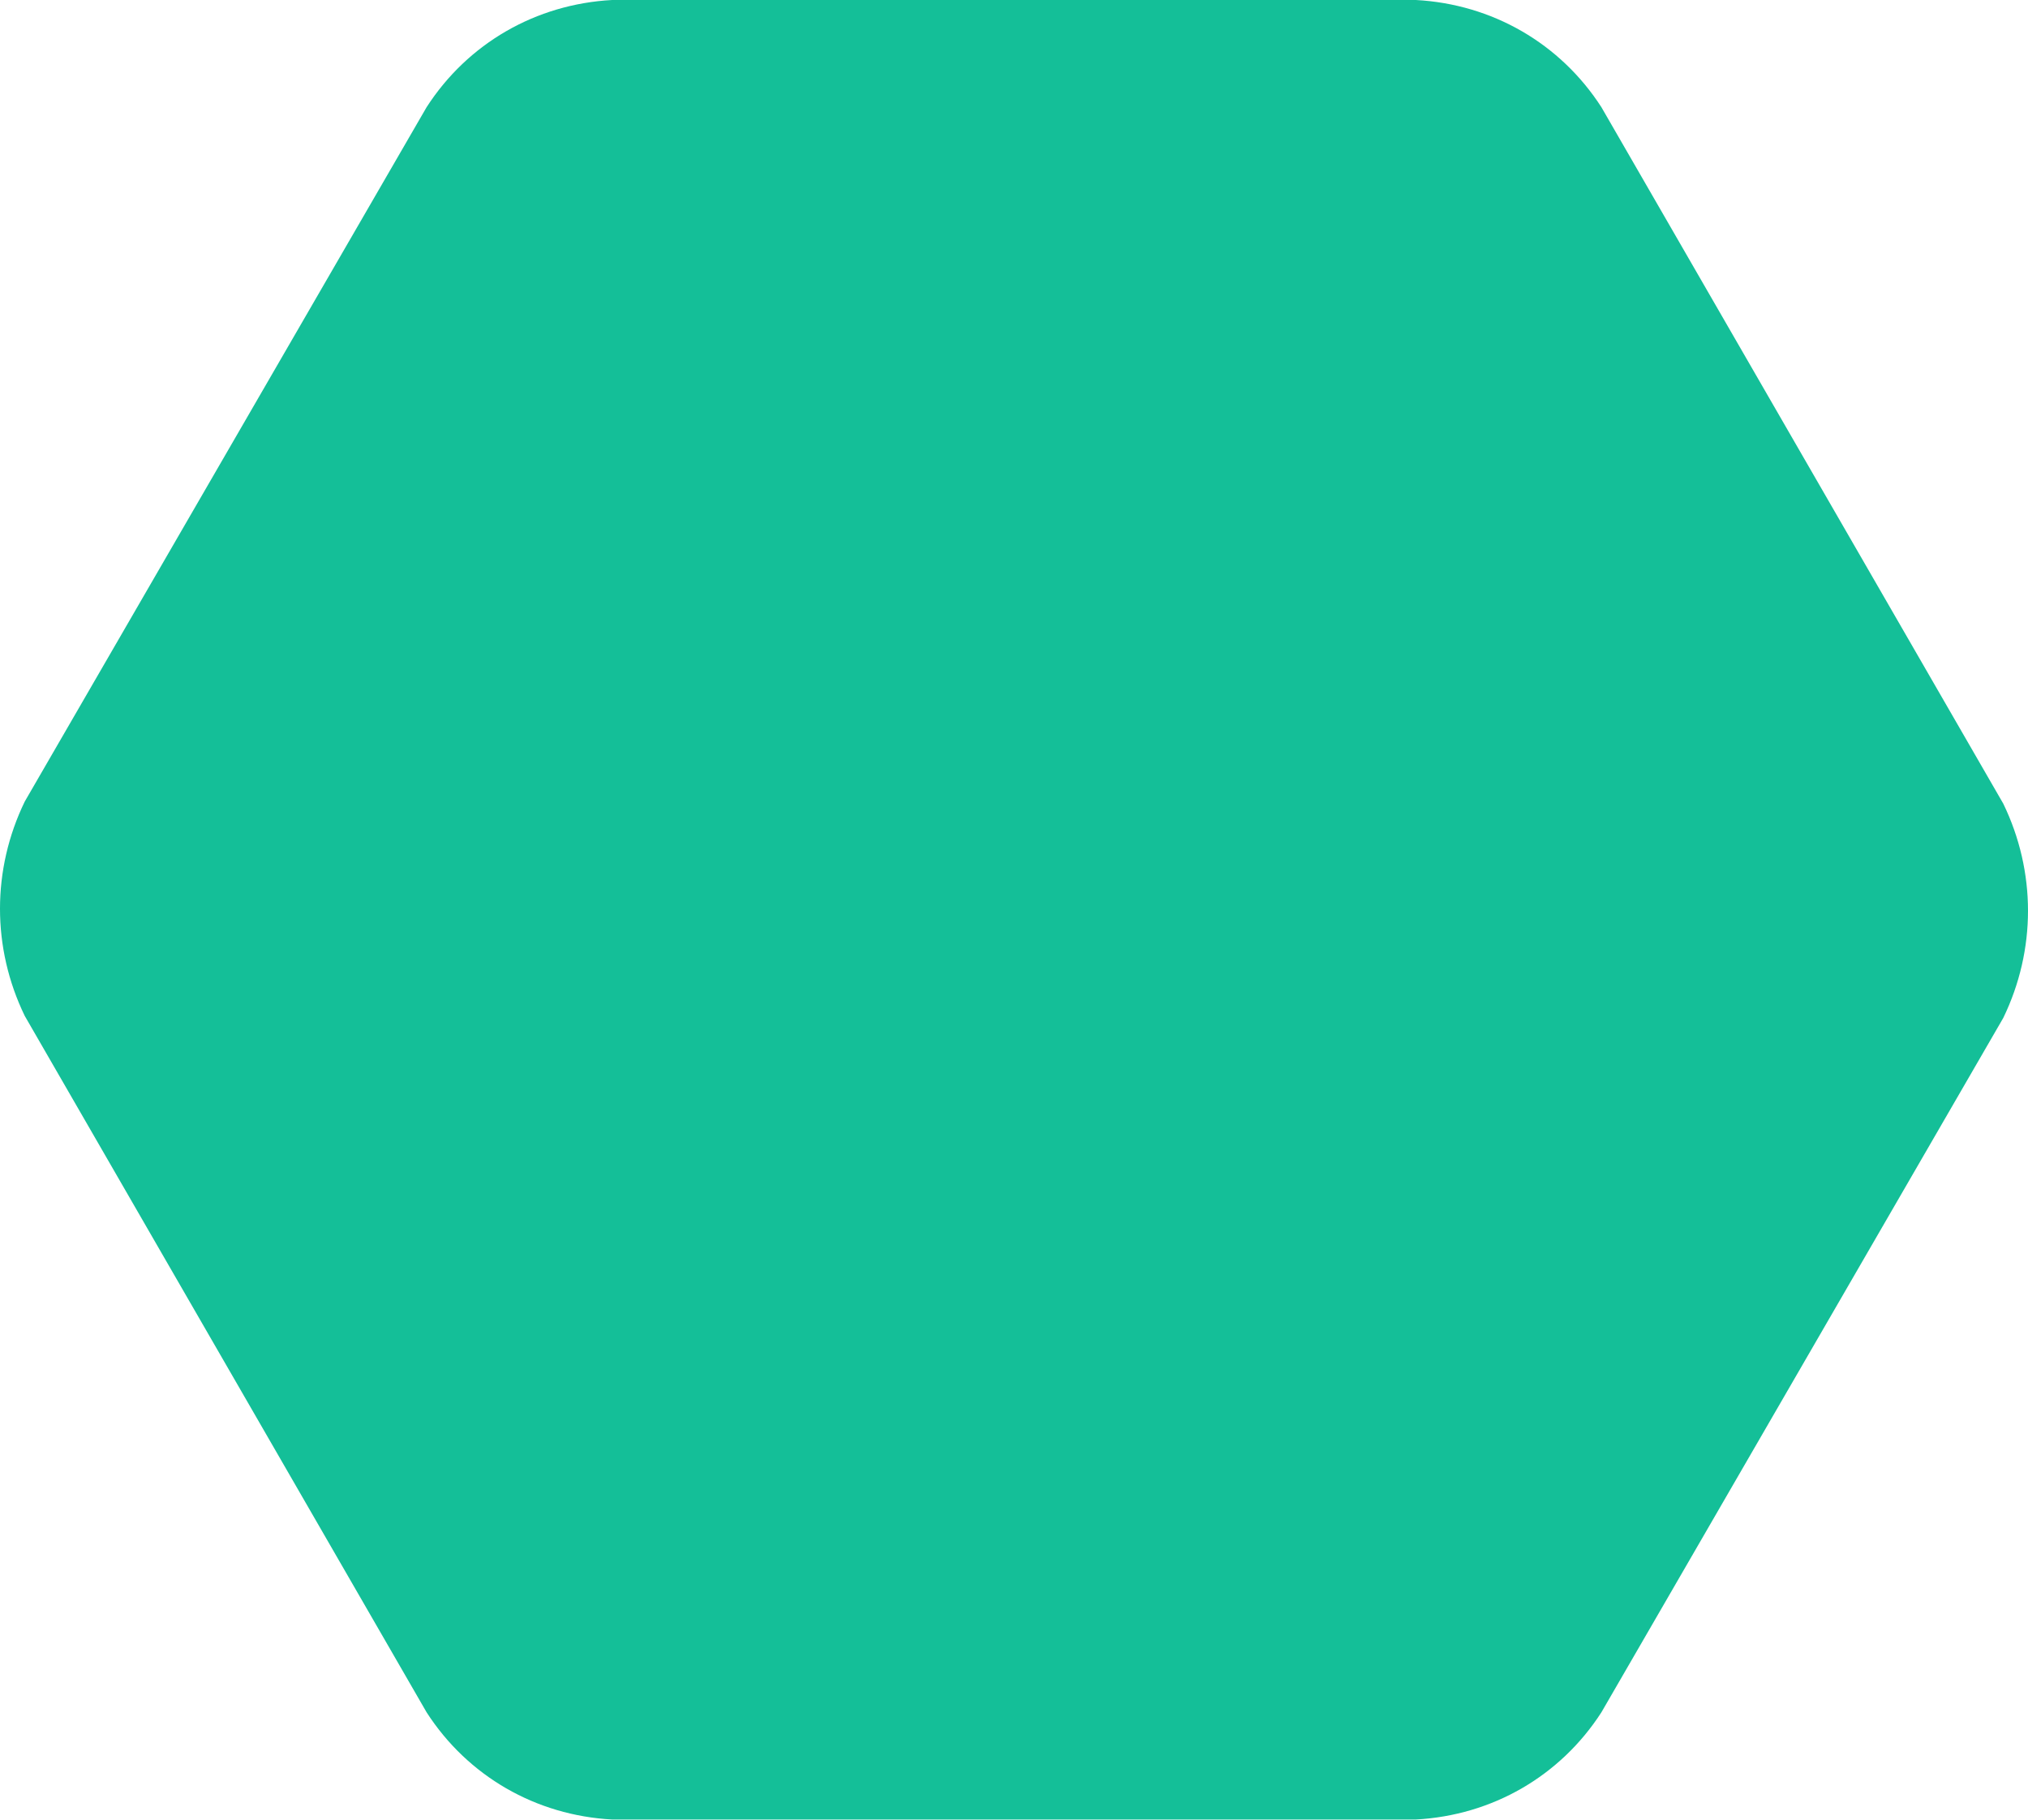
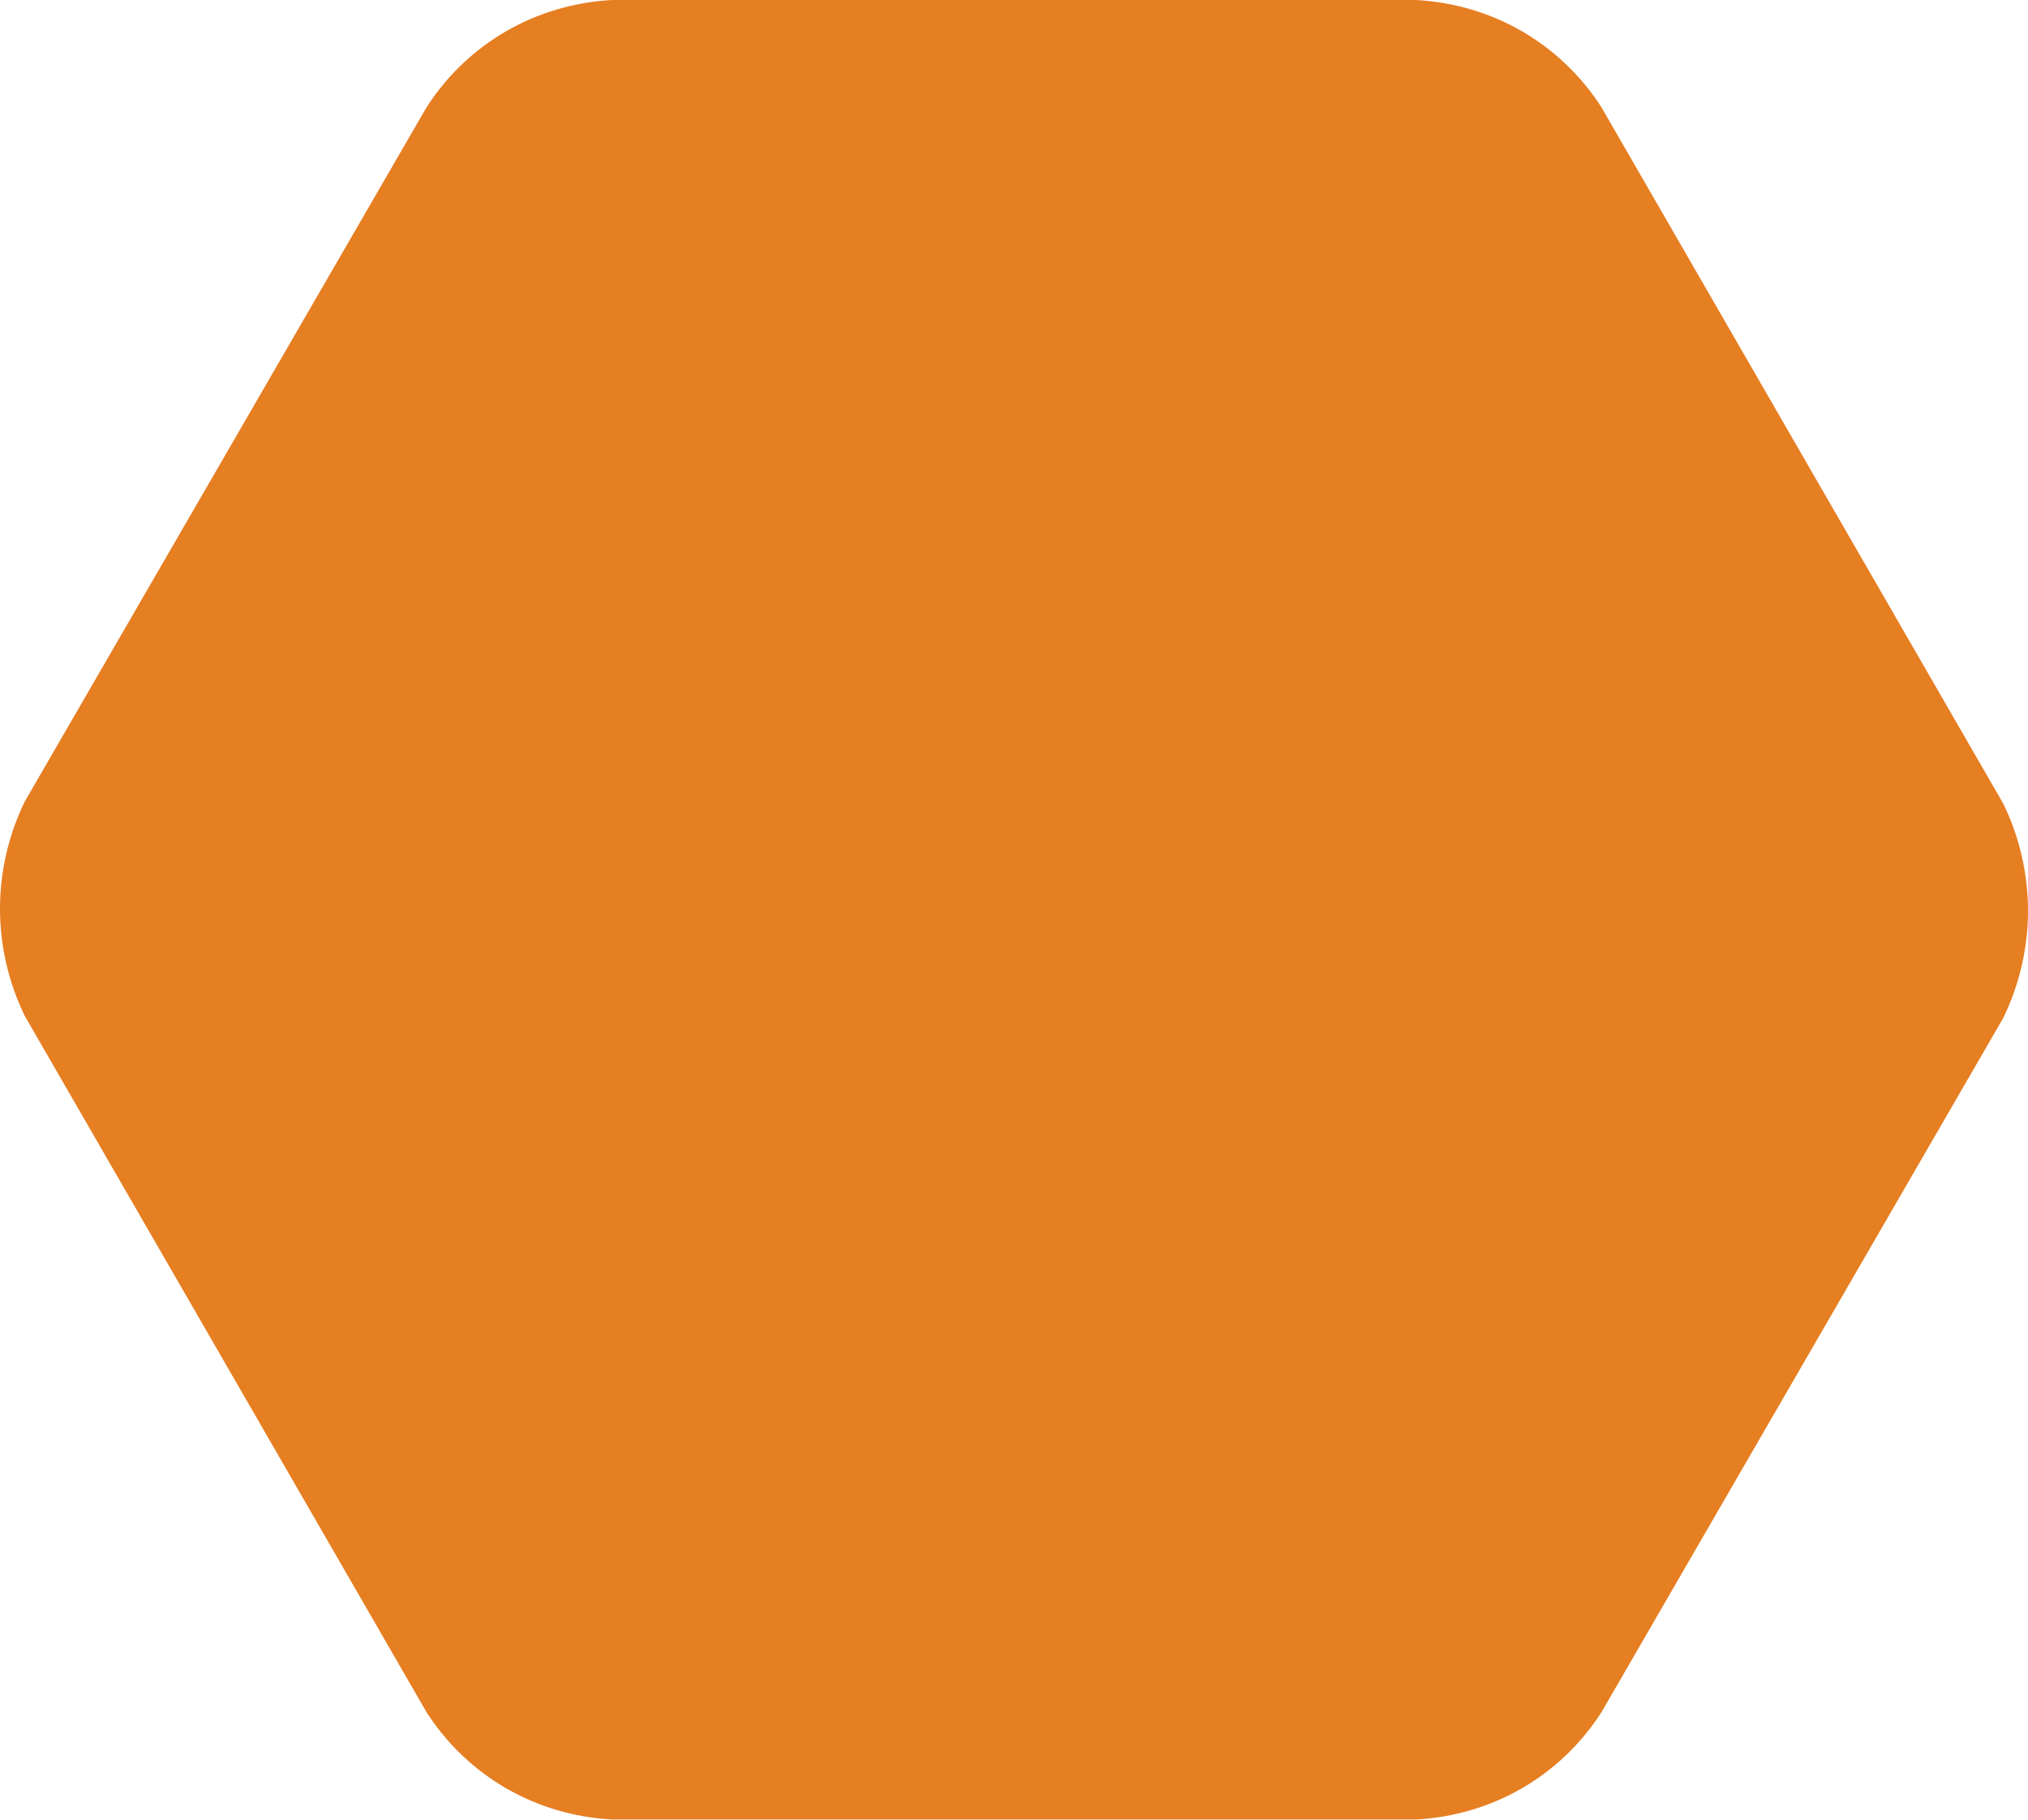
<svg xmlns="http://www.w3.org/2000/svg" version="1.1" id="Layer_1" x="0px" y="0px" viewBox="0 0 98.4 88.3" style="enable-background:new 0 0 98.4 88.3;" xml:space="preserve">
  <style type="text/css">
- 	.st0{fill:#14BF98;}
+ 	.st0{fill:#e67e22;}
</style>
  <path class="st0" d="M1.2,49.3c-1.6-3.3-1.6-7.1,0-10.4L20.7,5.2c2-3.1,5.3-5,9-5.2h39c3.7,0.2,7,2.1,9,5.2L97.2,39  c1.6,3.3,1.6,7.1,0,10.4L77.7,83.1c-2,3.1-5.3,5-9,5.2h-39c-3.7-0.2-7-2.1-9-5.2L1.2,49.3z" />
</svg>
